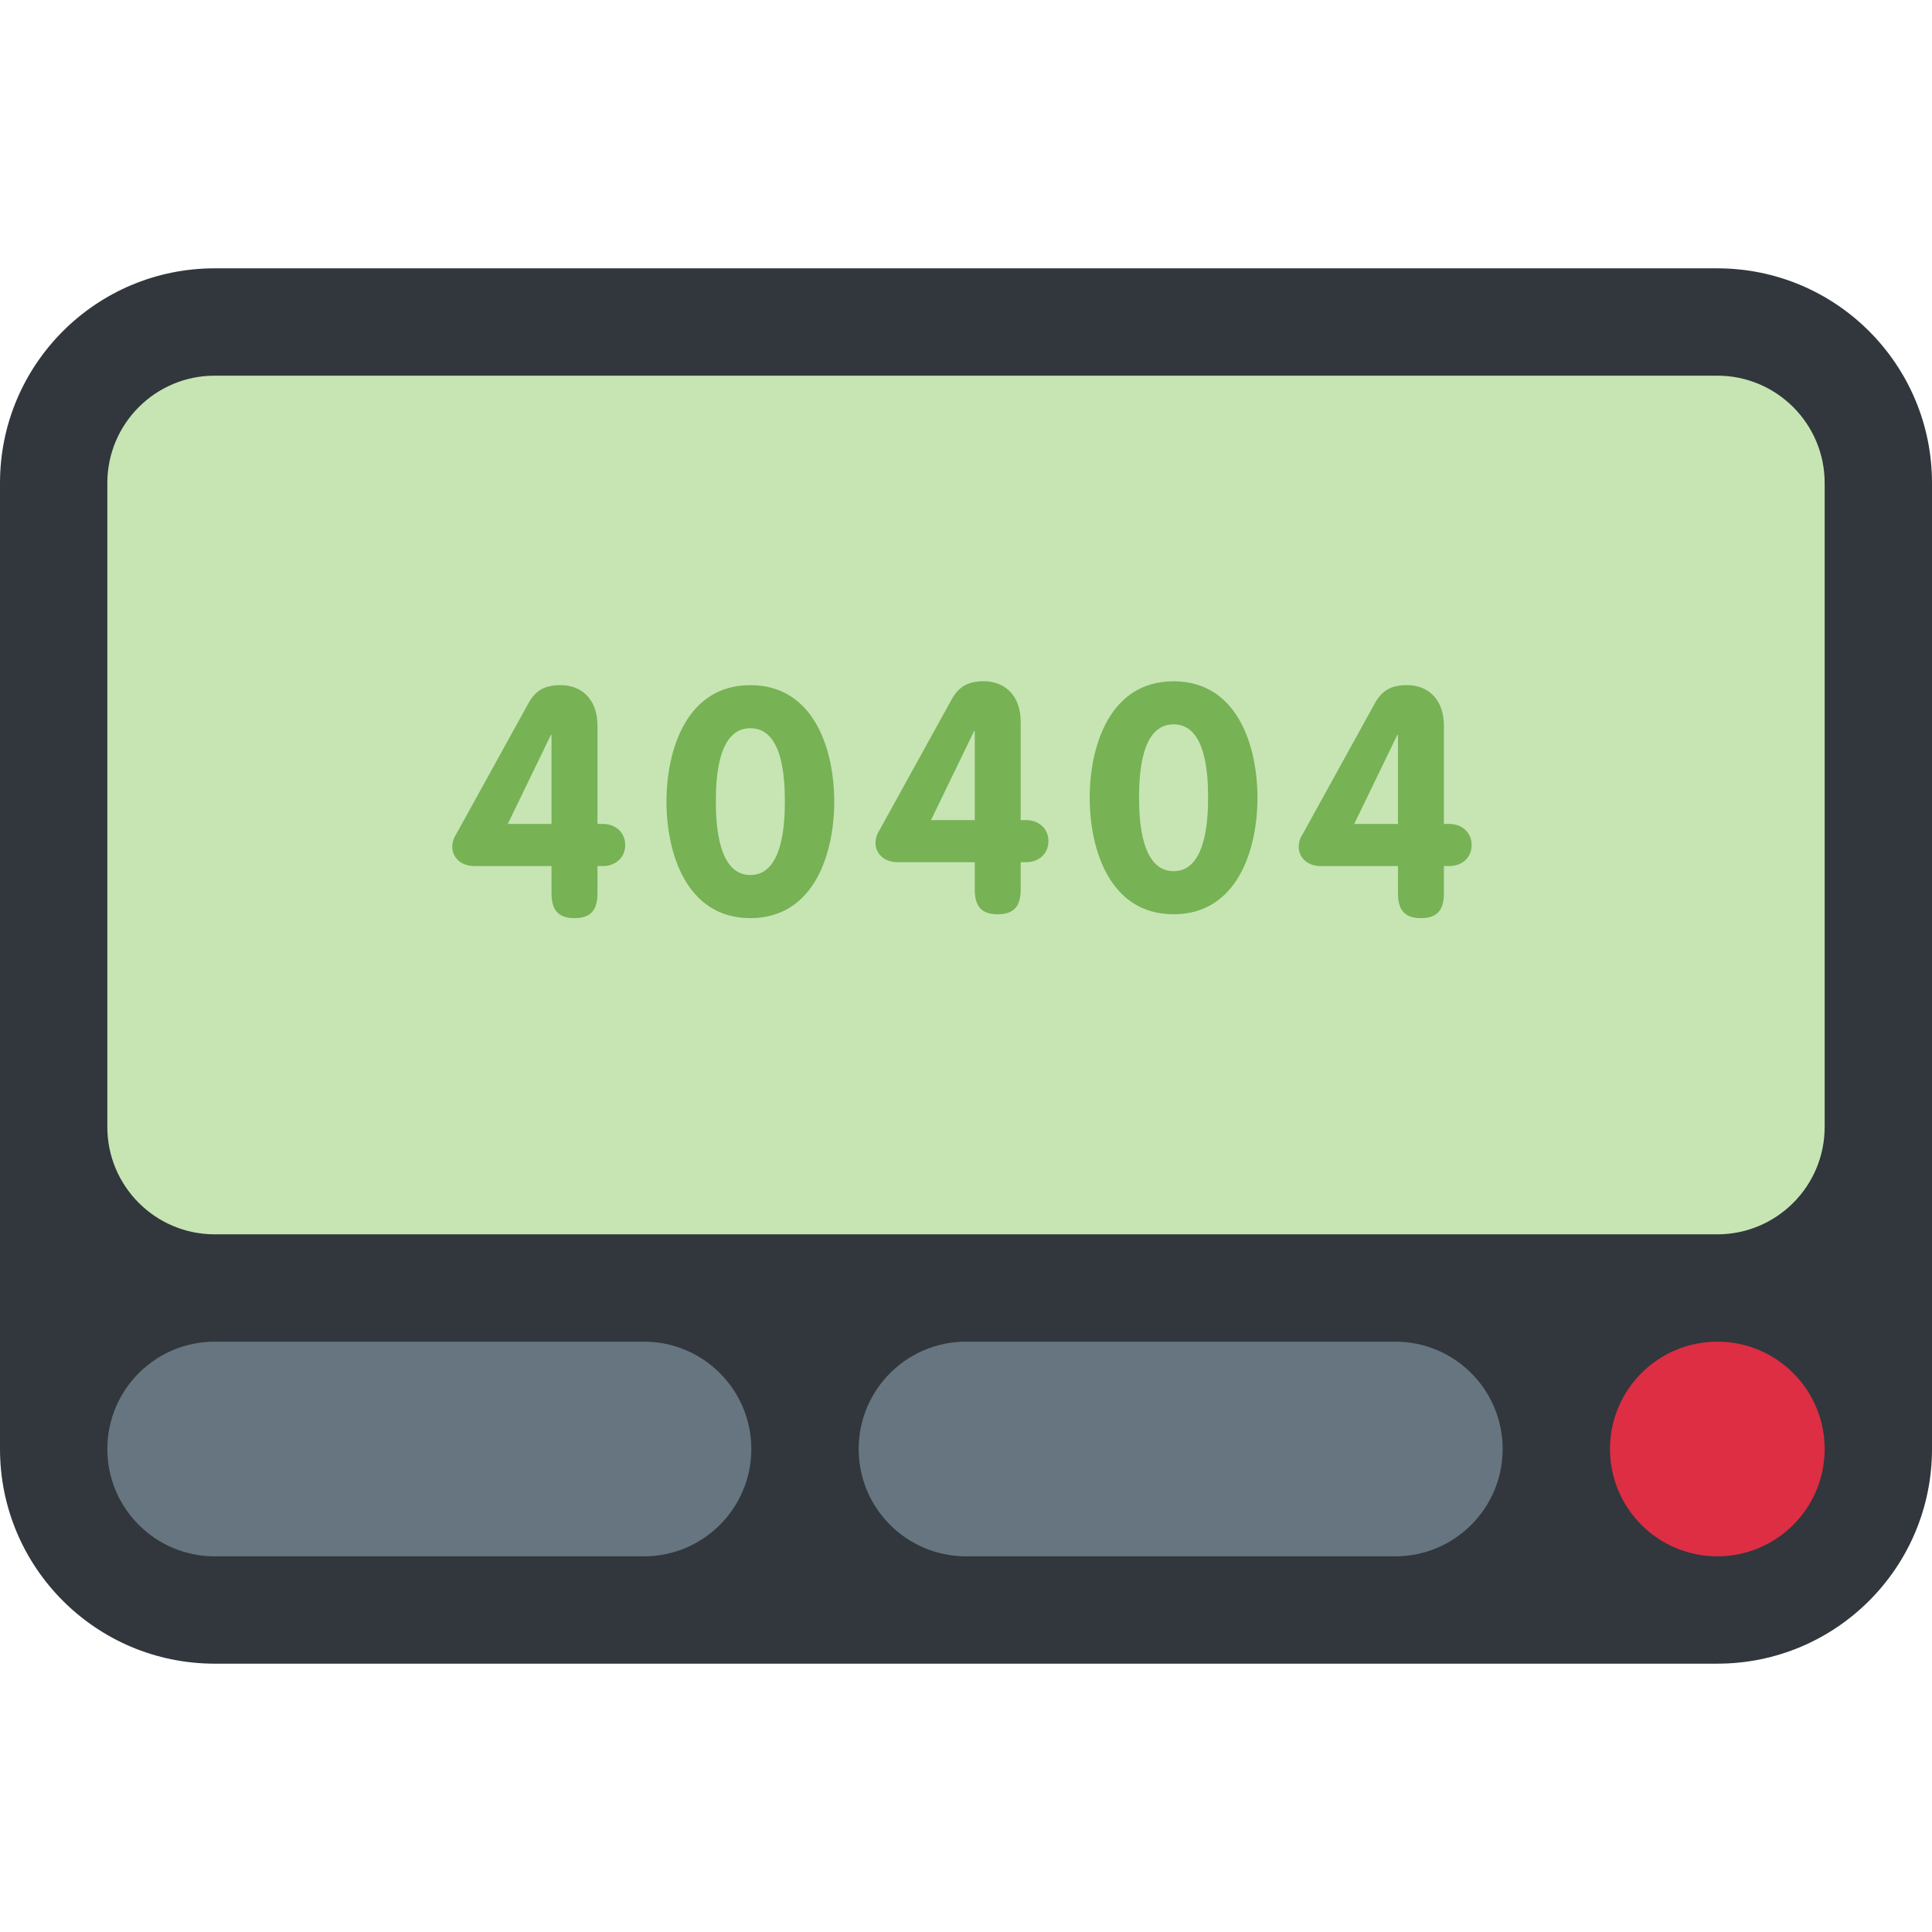
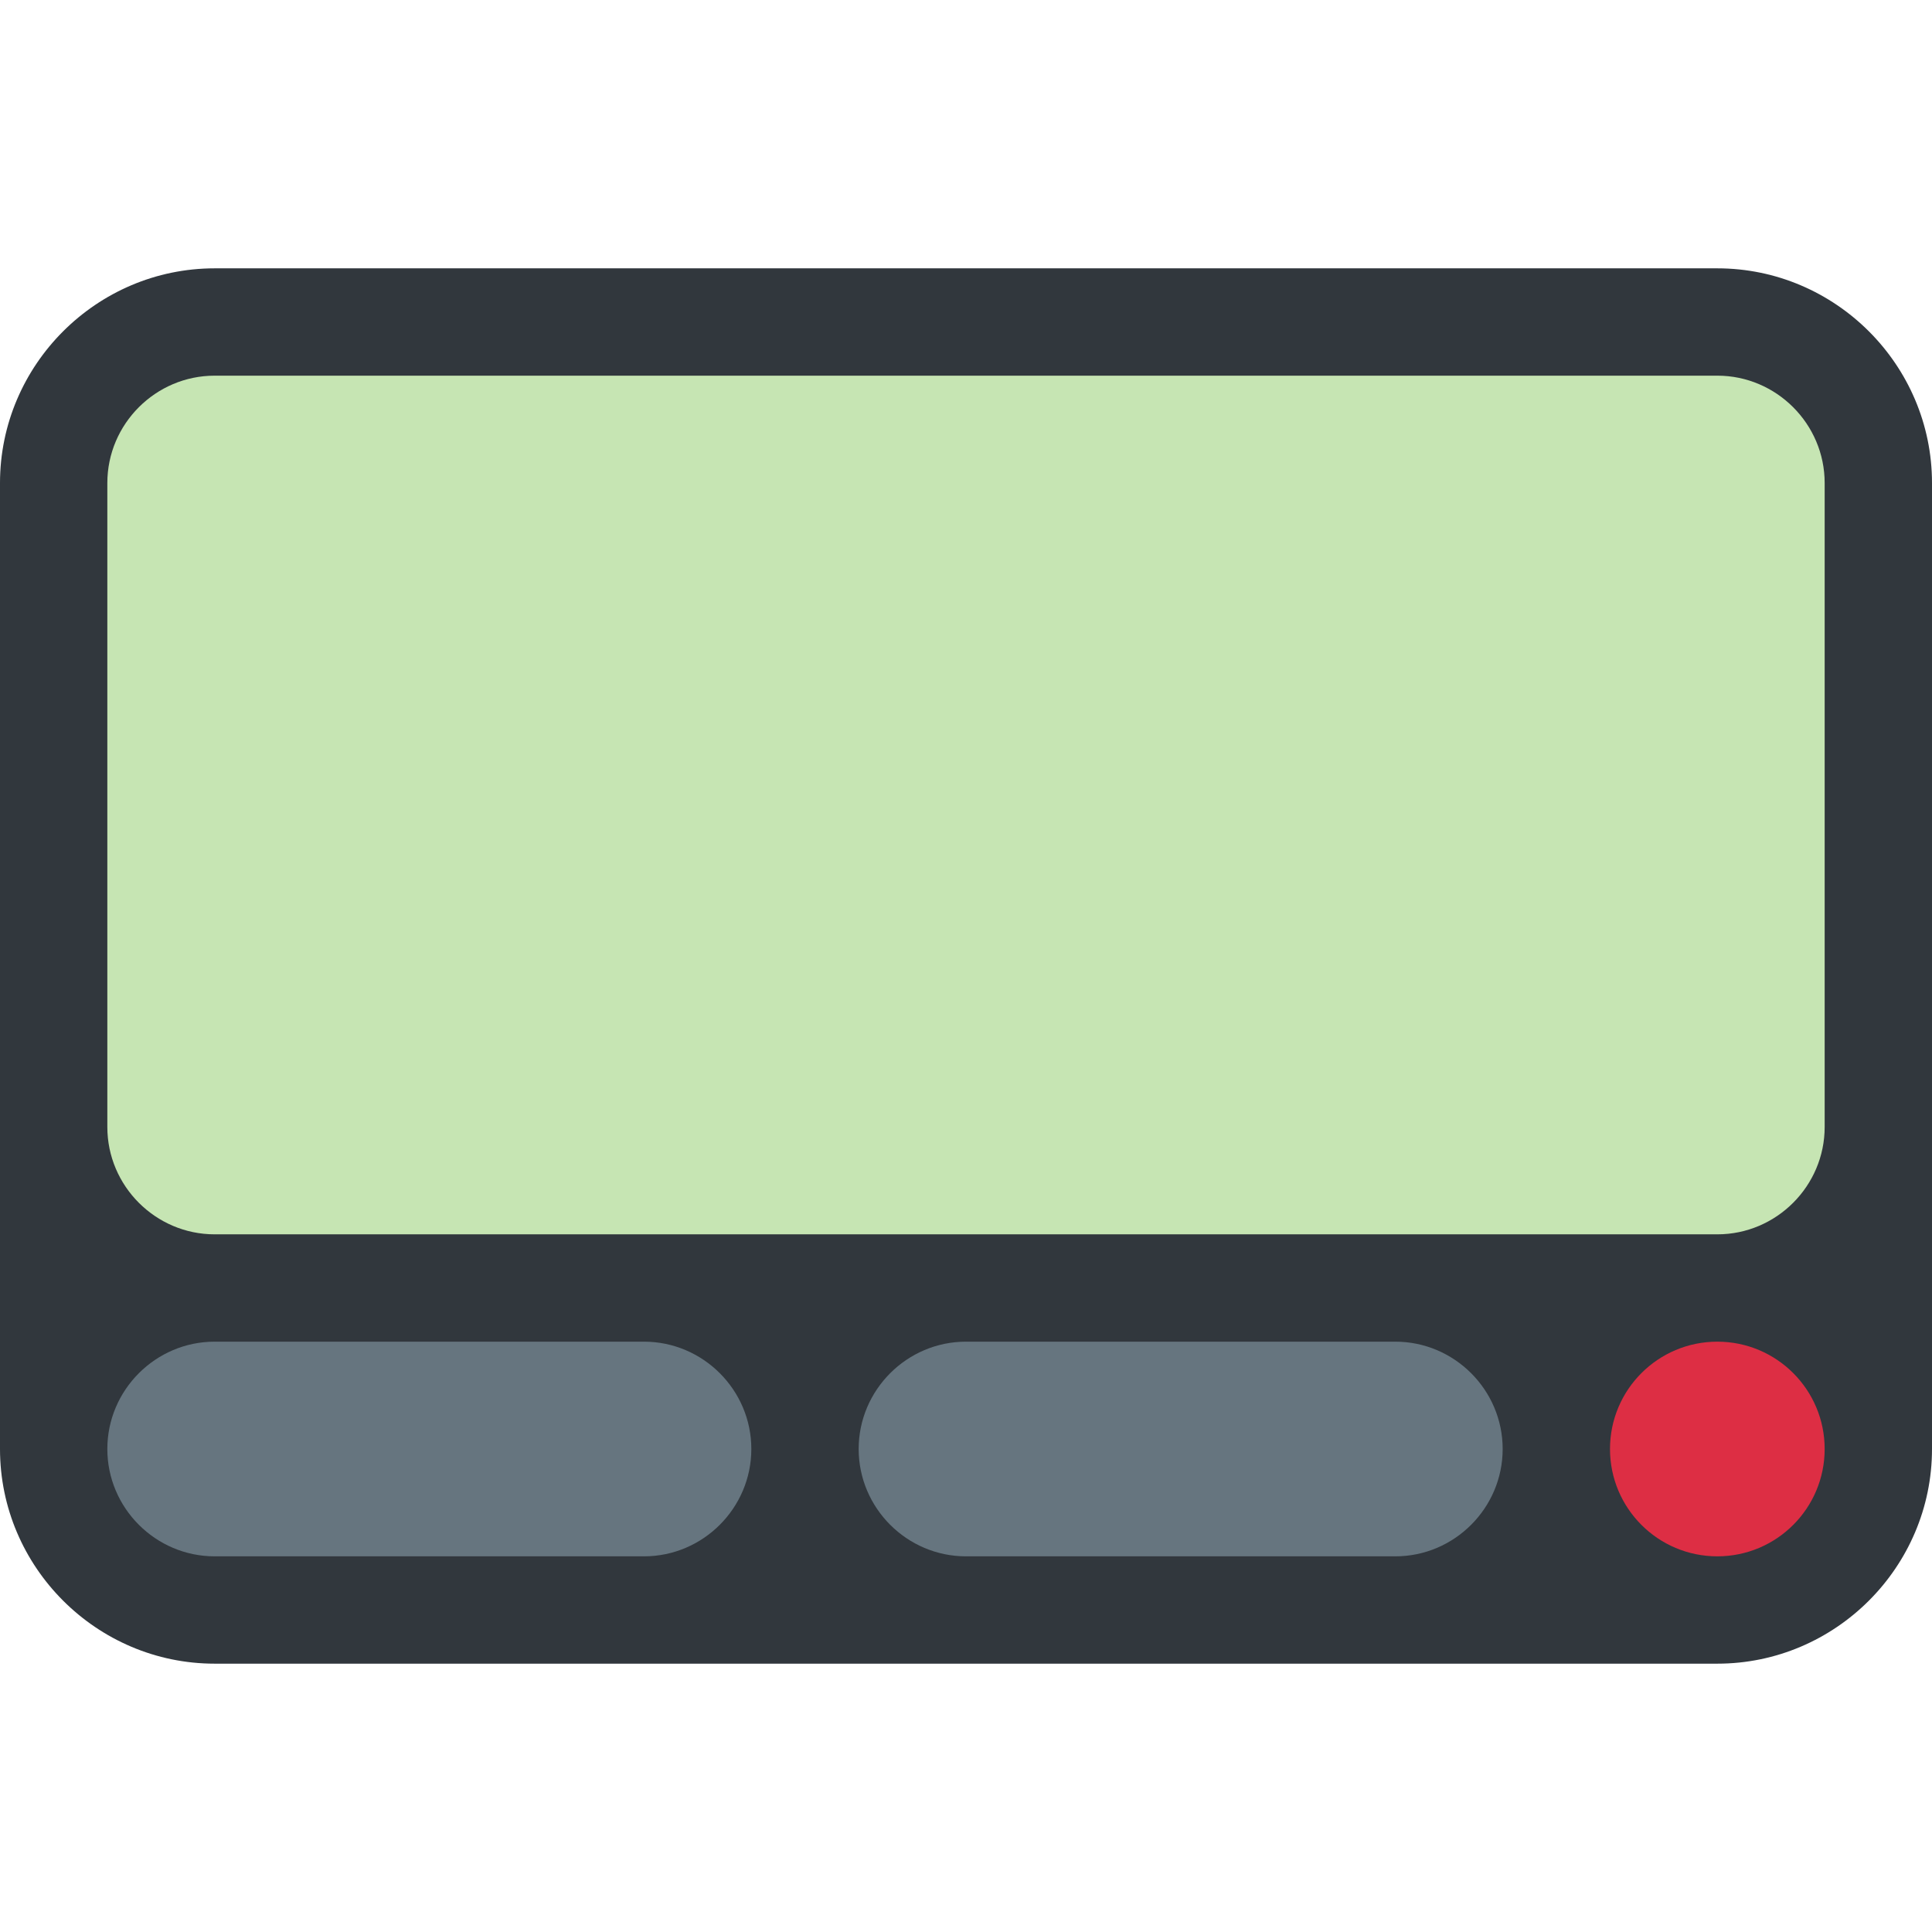
- <svg xmlns="http://www.w3.org/2000/svg" viewBox="0 0 36 36">
-   <path fill="#31373D" d="M36 27c0 2.209-1.791 4-4 4H4c-2.209 0-4-1.791-4-4V9c0-2.209 1.791-4 4-4h28c2.209 0 4 1.791 4 4v18z" />
-   <path fill="#C6E5B3" d="M34 21c0 1.104-.896 2-2 2H4c-1.104 0-2-.896-2-2V9c0-1.104.896-2 2-2h28c1.104 0 2 .896 2 2v12z" />
-   <path fill="#66757F" d="M14 27c0 1.104-.896 2-2 2H4c-1.104 0-2-.896-2-2s.896-2 2-2h8c1.104 0 2 .896 2 2zm14 0c0 1.104-.896 2-2 2h-8c-1.104 0-2-.896-2-2s.896-2 2-2h8c1.104 0 2 .896 2 2z" />
-   <circle fill="#DD2E44" cx="32" cy="27" r="2" />
-   <path d="M24.616 16.138c-.291 0-.416-.196-.416-.351 0-.131.048-.202.083-.262l1.332-2.414c.131-.238.297-.345.606-.345.345 0 .684.22.684.761v1.826h.101c.232 0 .416.155.416.393 0 .238-.184.392-.416.392h-.101v.506c0 .315-.125.464-.428.464s-.428-.149-.428-.464v-.506h-1.433zm1.433-2.444h-.012l-.803 1.659h.815v-1.659zm-5.744 1.171c0-.961.372-2.17 1.563-2.17 1.192 0 1.563 1.209 1.563 2.17s-.372 2.171-1.563 2.171c-1.191 0-1.563-1.209-1.563-2.171zm2.206 0c0-.448-.041-1.368-.643-1.368s-.643.92-.643 1.368c0 .419.041 1.368.643 1.368.602.001.643-.949.643-1.368zm-5.781 1.201c-.291 0-.416-.196-.416-.351 0-.131.048-.202.083-.262l1.332-2.414c.131-.238.297-.345.606-.345.345 0 .684.22.684.761v1.826h.101c.232 0 .416.155.416.393 0 .238-.184.392-.416.392h-.101v.506c0 .315-.125.464-.428.464s-.428-.149-.428-.464v-.506H16.73zm1.433-2.444h-.012l-.803 1.659h.815v-1.659zm-5.744 1.315c0-.961.372-2.17 1.563-2.17 1.192 0 1.563 1.209 1.563 2.17s-.372 2.171-1.563 2.171c-1.191-.001-1.563-1.21-1.563-2.171zm2.206 0c0-.448-.041-1.368-.643-1.368s-.643.92-.643 1.368c0 .419.041 1.368.643 1.368s.643-.95.643-1.368zm-5.781 1.201c-.291 0-.416-.196-.416-.351 0-.131.048-.202.083-.262l1.332-2.414c.131-.238.297-.345.606-.345.345 0 .684.22.684.761v1.826h.101c.232 0 .416.155.416.393 0 .238-.184.392-.416.392h-.101v.506c0 .315-.125.464-.428.464s-.428-.149-.428-.464v-.506H8.844zm1.433-2.444h-.012l-.803 1.659h.815v-1.659z" fill="#77B255" />
+ <svg xmlns="http://www.w3.org/2000/svg" version="1.1" id="Layer_1" x="0px" y="0px" viewBox="0 0 36 36" style="enable-background:new 0 0 36 36;" xml:space="preserve">
+   <style type="text/css">
+ 	.st0{fill:#31373D;}
+ 	.st1{fill:#C6E5B3;}
+ 	.st2{fill:#66757F;}
+ 	.st3{fill:#DD2E44;}
+ </style>
+   <path class="st0" d="M36,27c0,2.2-1.8,4-4,4H4c-2.2,0-4-1.8-4-4V9c0-2.2,1.8-4,4-4h28c2.2,0,4,1.8,4,4V27z" />
+   <path class="st1" d="M34,21c0,1.1-0.9,2-2,2H4c-1.1,0-2-0.9-2-2V9c0-1.1,0.9-2,2-2h28c1.1,0,2,0.9,2,2V21z" />
+   <path class="st2" d="M14,27c0,1.1-0.9,2-2,2H4c-1.1,0-2-0.9-2-2s0.9-2,2-2h8C13.1,25,14,25.9,14,27z M28,27c0,1.1-0.9,2-2,2h-8  c-1.1,0-2-0.9-2-2s0.9-2,2-2h8C27.1,25,28,25.9,28,27z" />
+   <circle class="st3" cx="32" cy="27" r="2" />
</svg>
